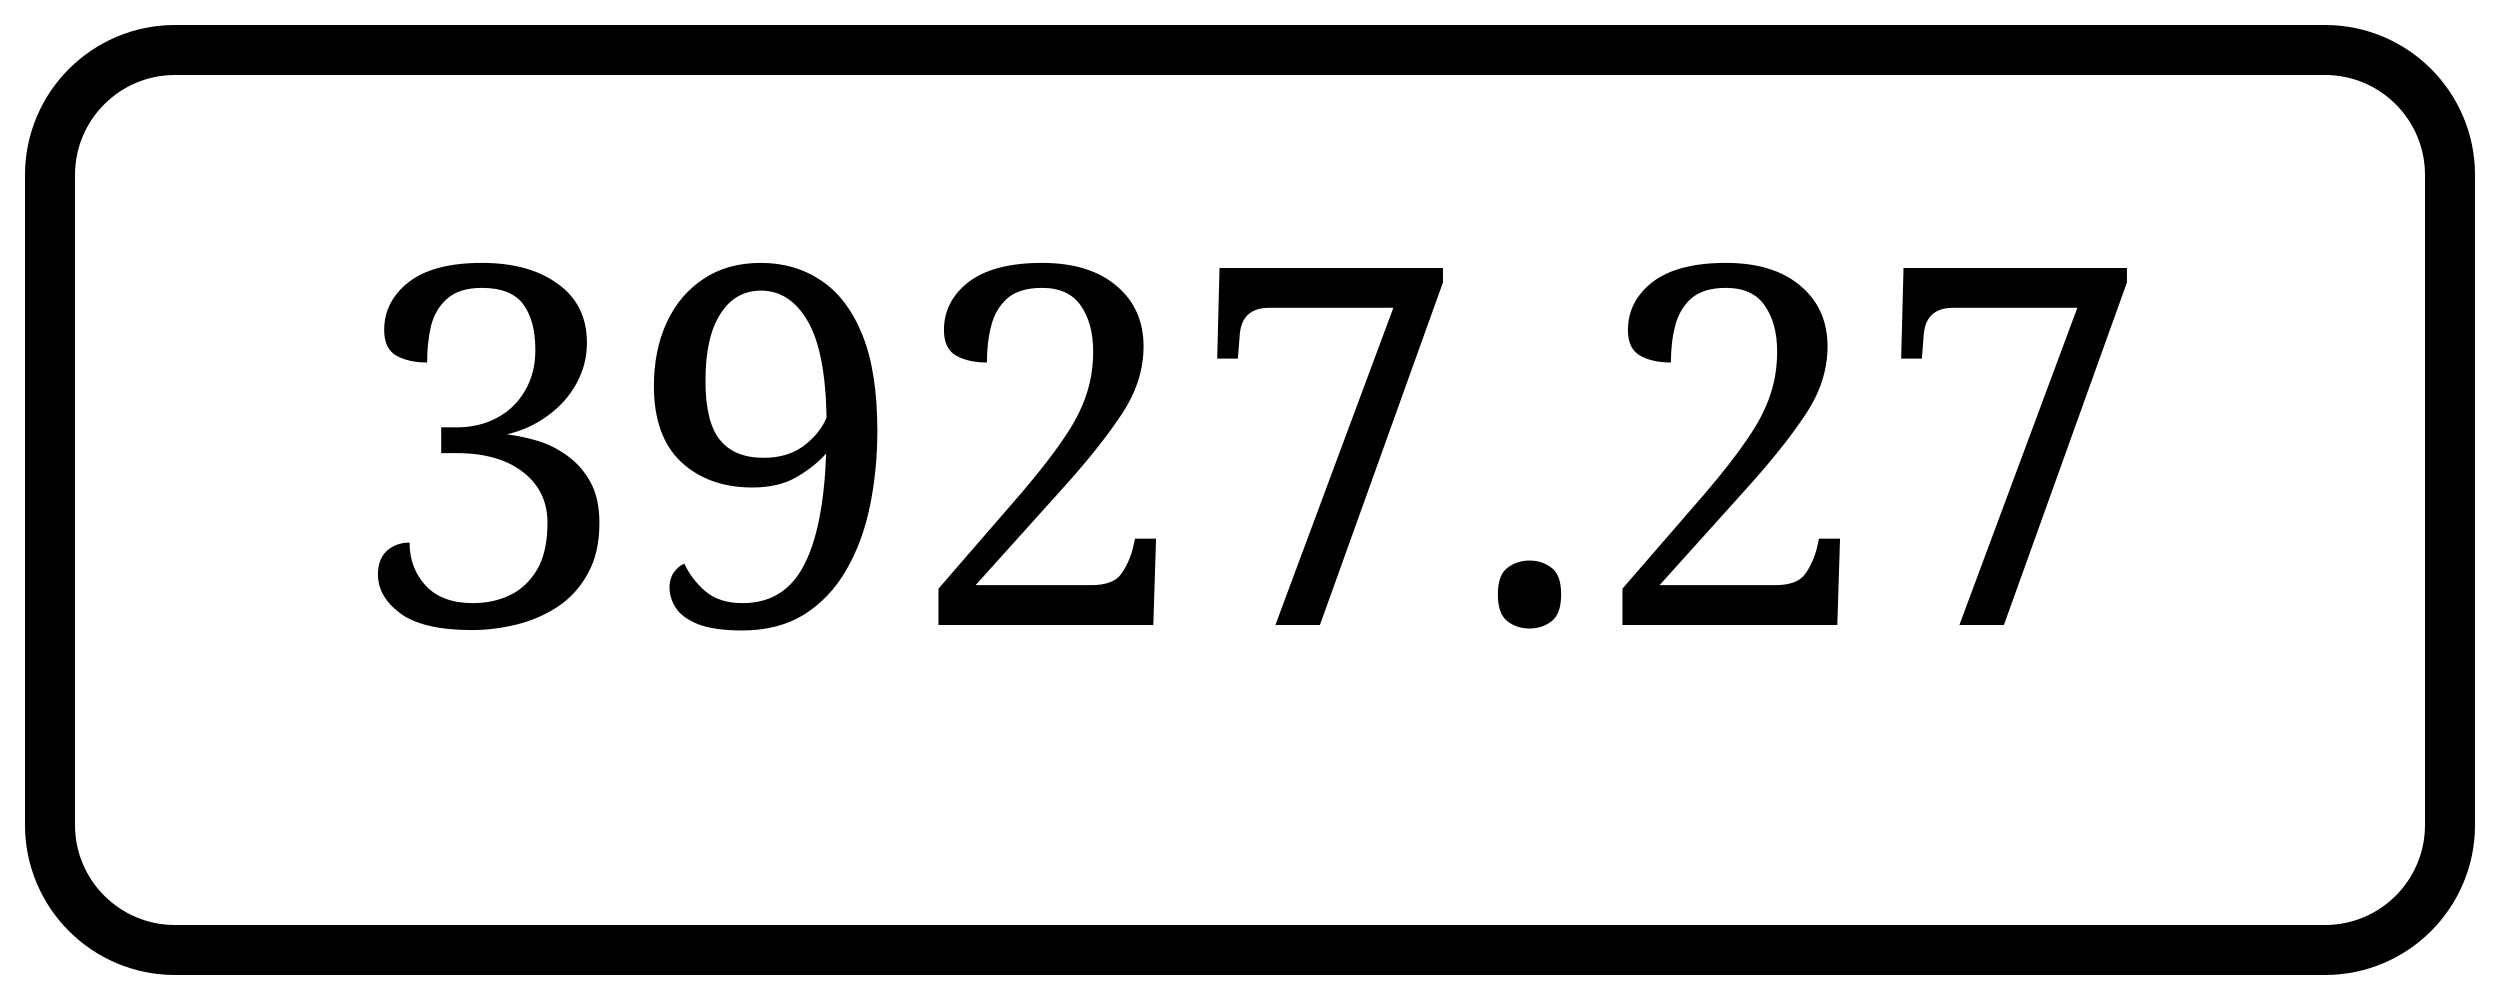
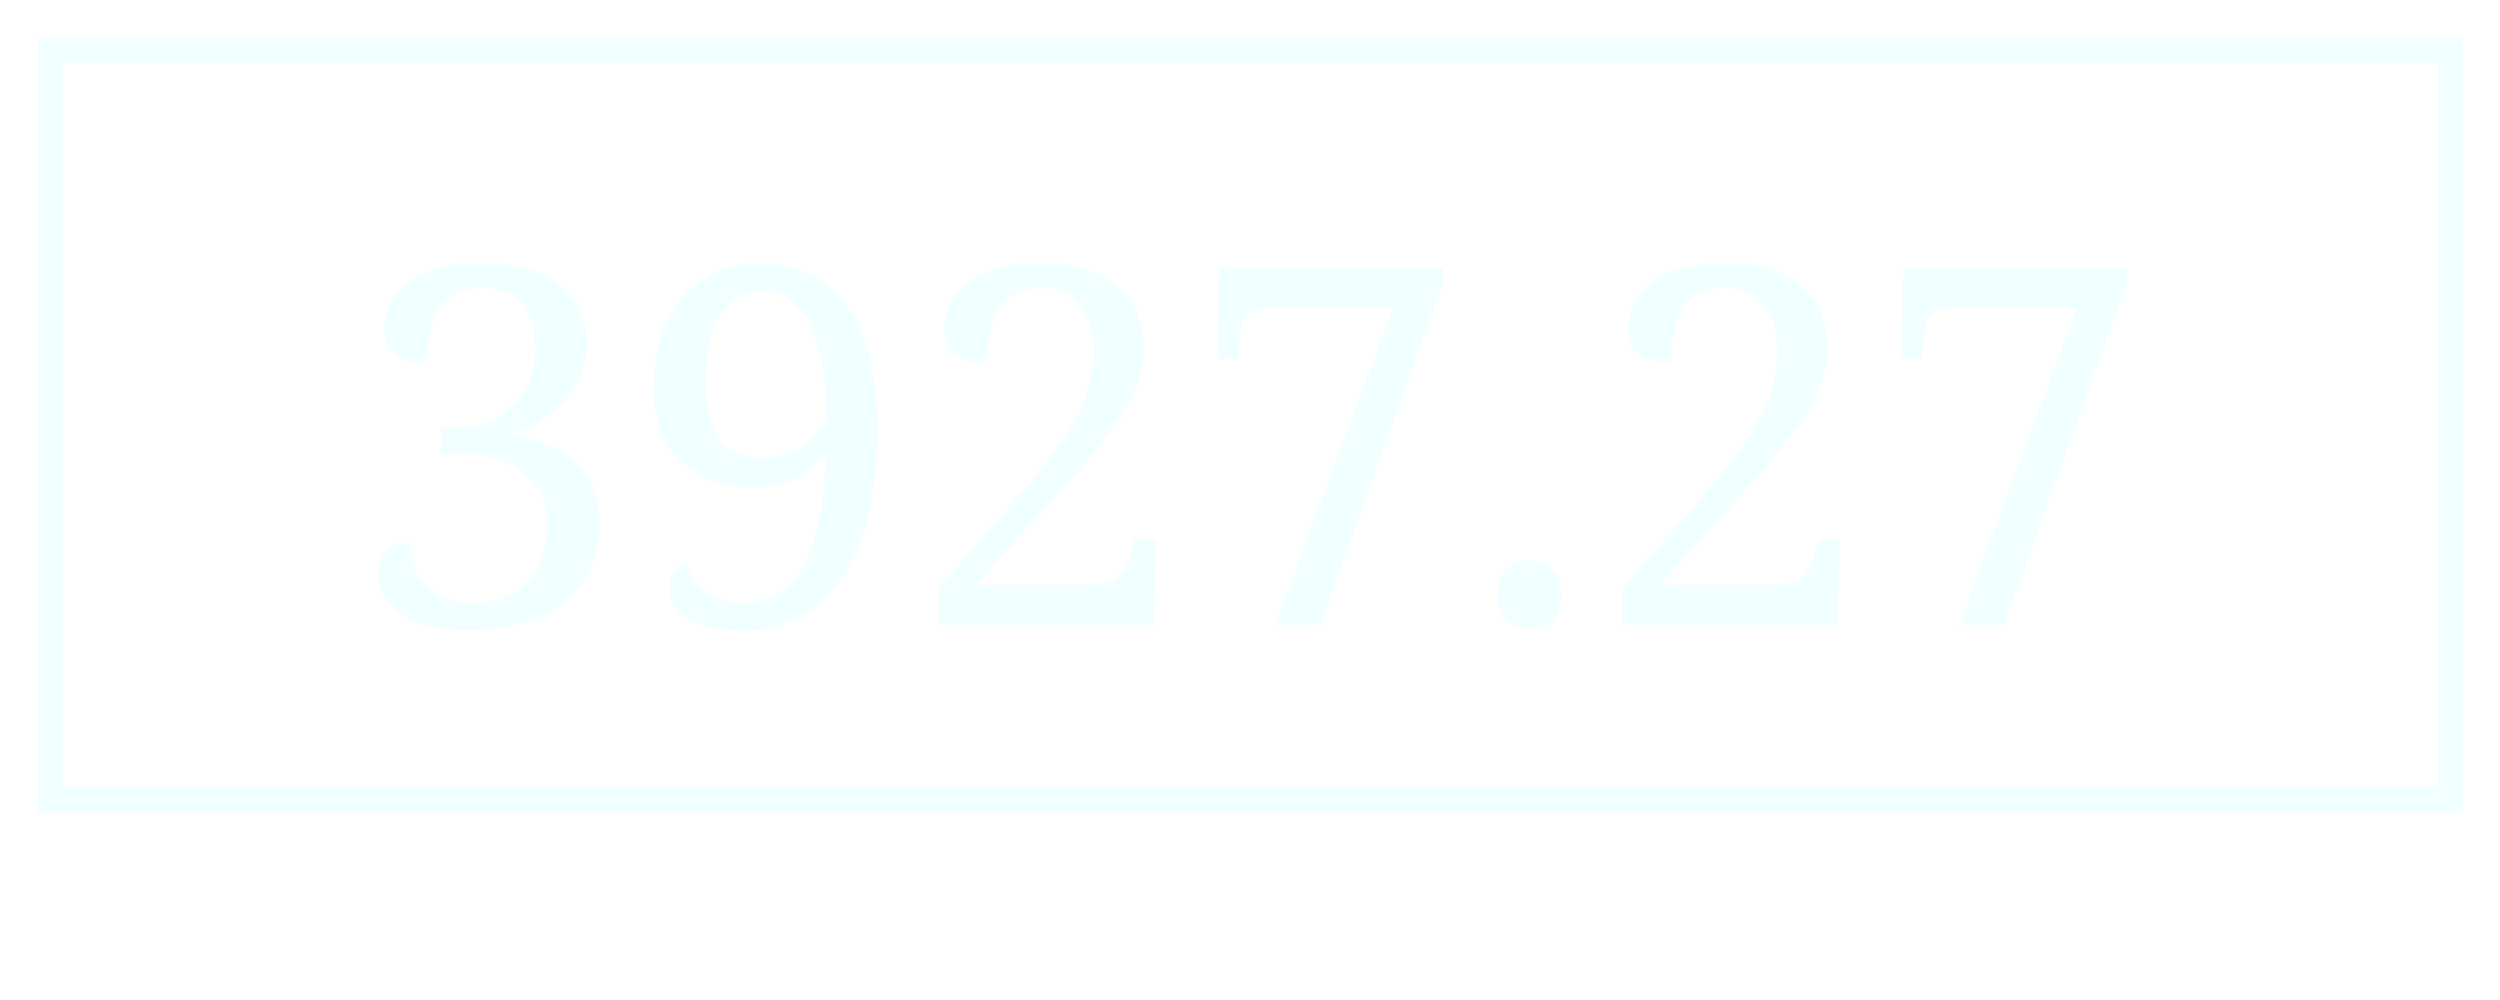
<svg xmlns="http://www.w3.org/2000/svg" width="100" height="40" viewBox="0 0 100 40">
-   <rect x="2" y="2" width="96" height="36" rx="5" ry="5" fill="none" stroke="black" stroke-width="2" />
-   <text x="50" y="25" font-family="serif" font-size="20" text-anchor="middle" fill="black">3927.27</text>
+   <rect x="2" y="2" width="96" height="30" rx="0" ry="0" fill="none" stroke="azure" stroke-width="1" />
+   <text x="50" y="25" font-family="serif" font-size="20" text-anchor="middle" fill="azure">3927.27</text>
</svg>
